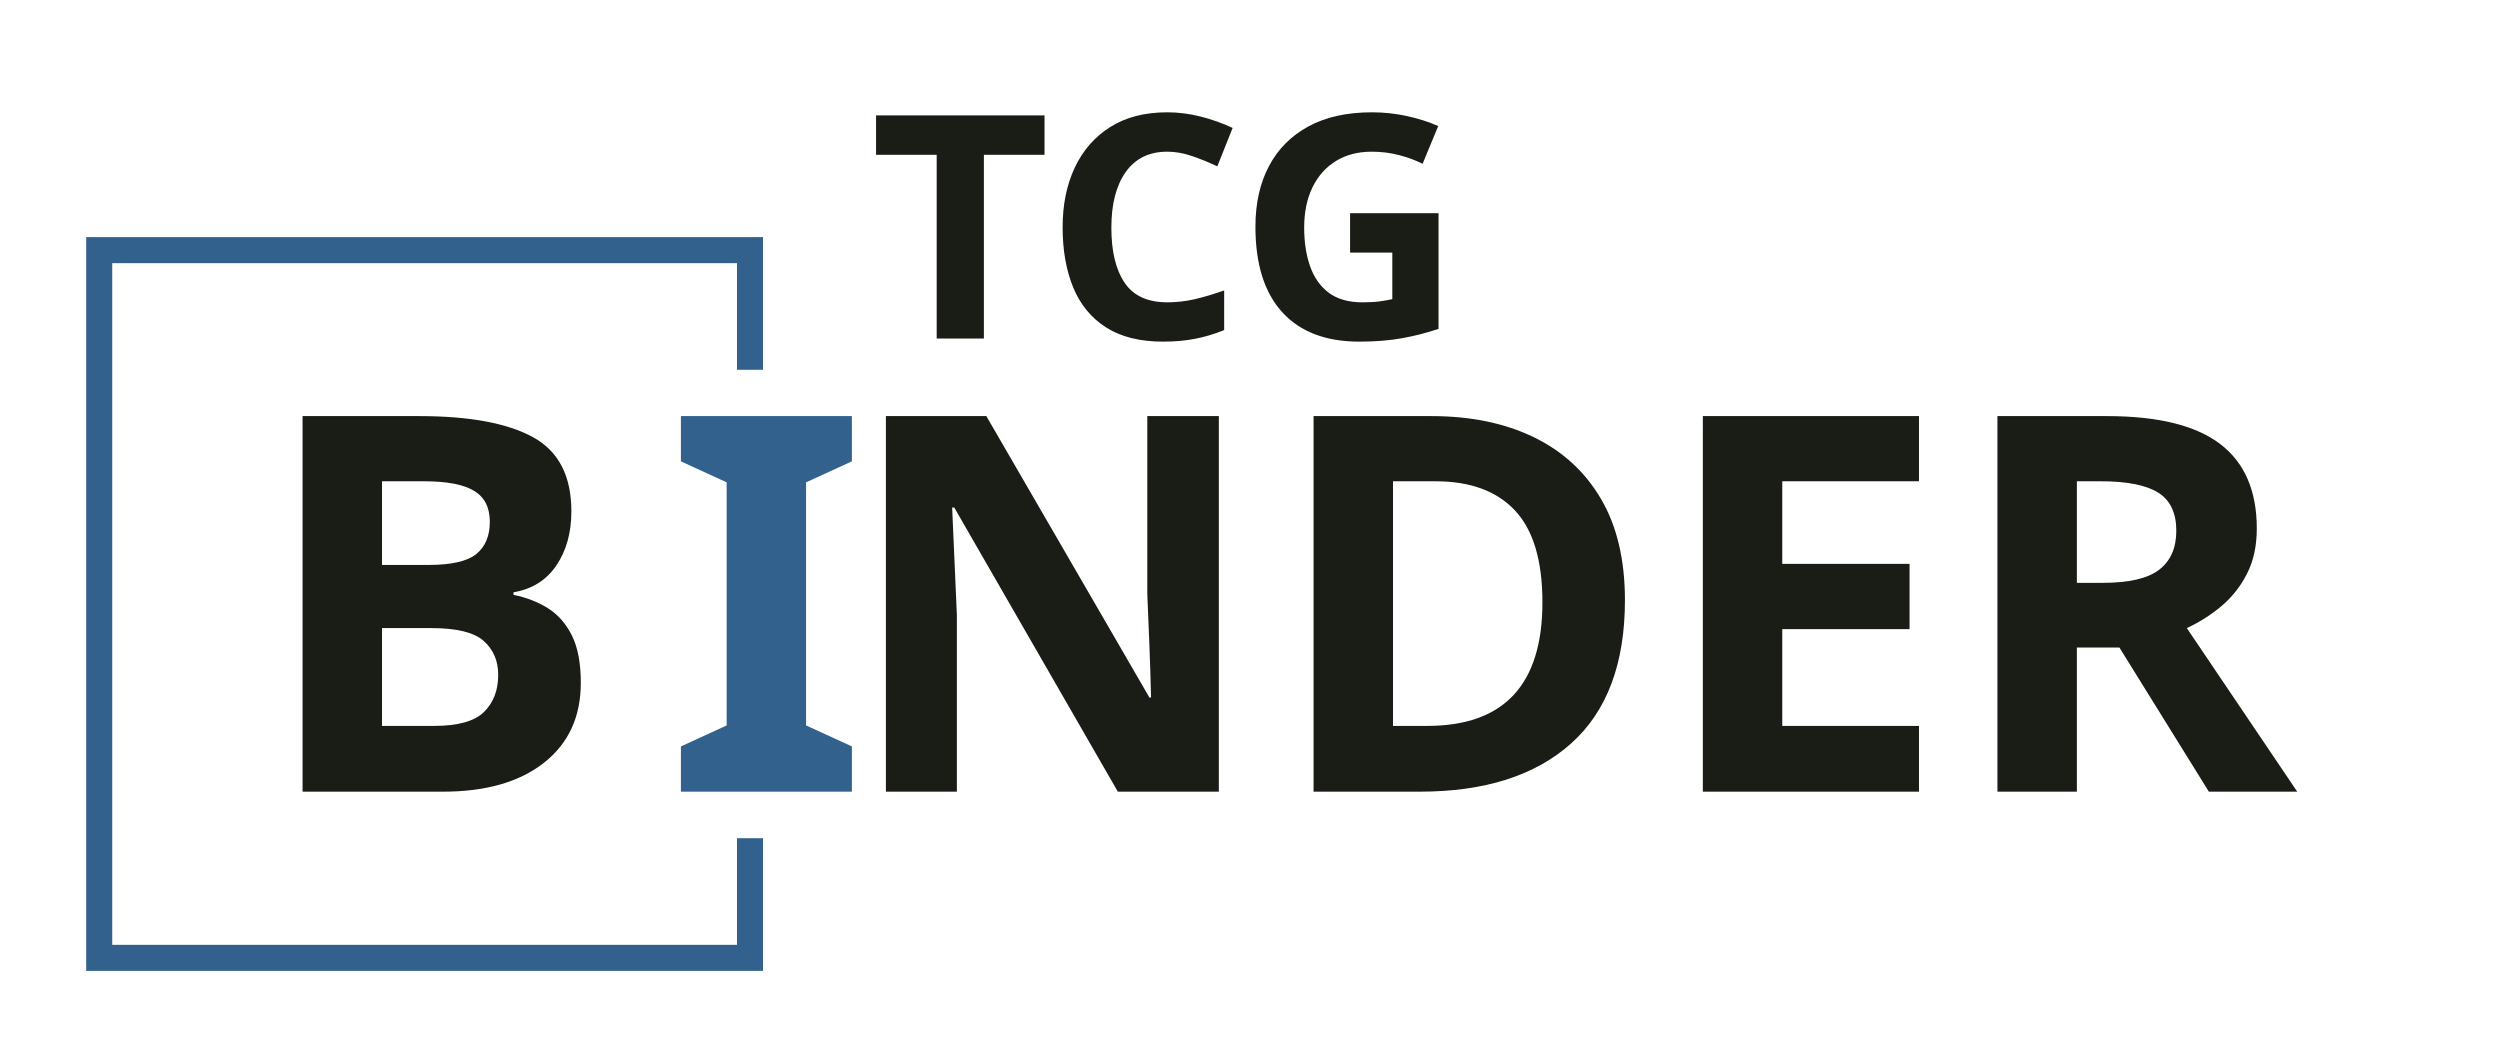
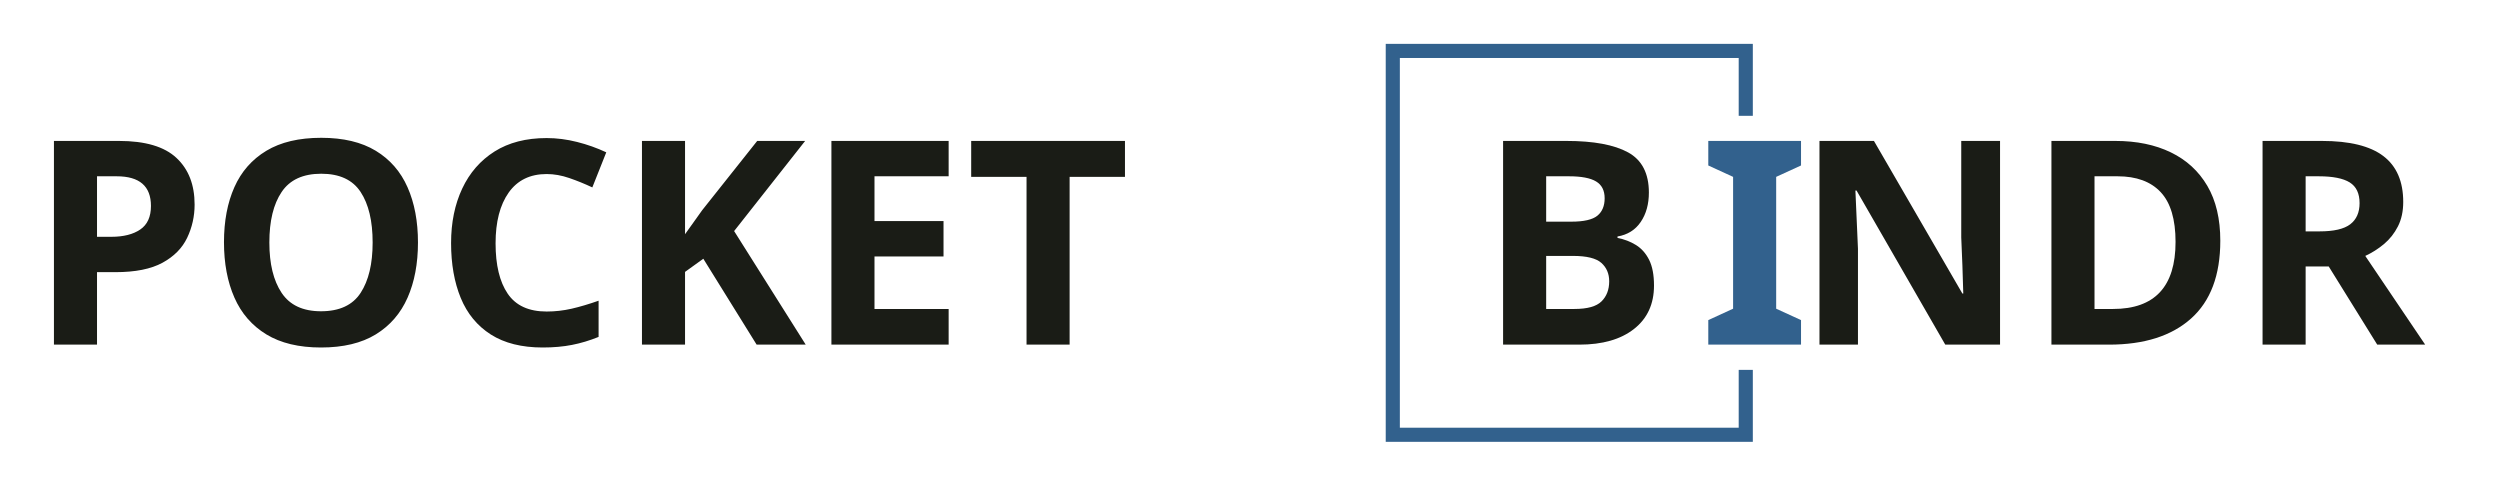
- <svg xmlns="http://www.w3.org/2000/svg" width="480" height="200">
+ <svg xmlns="http://www.w3.org/2000/svg" width="885" height="175">
  <g>
-     <text fill="#1a1c16" font-weight="bold" xml:space="preserve" text-anchor="start" font-family="Commissioner" font-size="60" id="svg_1" y="65" x="167" stroke-width="0" textLength="149" lengthAdjust="spacing">TCG</text>
-     <text fill="#1a1c16" font-weight="bold" xml:space="preserve" text-anchor="start" font-family="Commissioner" font-size="101" id="svg_2_B" y="152" x="49" stroke-width="0">B</text>
-     <text fill="#32618d" font-weight="bold" xml:space="preserve" text-anchor="start" font-family="Commissioner" font-size="101" id="svg_2_I" y="152" x="127.5" stroke-width="0">I</text>
-     <text fill="#1a1c16" font-weight="bold" xml:space="preserve" text-anchor="start" font-family="Commissioner" font-size="101" id="svg_2" y="152" x="161" stroke-width="0" textLength="308" lengthAdjust="spacing">NDER</text>
-     <path fill="none" stroke-width="5" opacity="undefined" d="m144,71l0,-22.973l-124.952,0l0,135.882l124.952,0l0,-22.973" id="svg_7" stroke="#32618d" />
+     <text fill="#1a1c16" font-weight="bold" xml:space="preserve" text-anchor="start" font-family="Commissioner" font-size="101" id="svg_1" y="122" x="10" stroke-width="0" textLength="460" lengthAdjust="spacing">POCKET</text>
+     <text fill="#1a1c16" font-weight="bold" xml:space="preserve" text-anchor="start" font-family="Commissioner" font-size="101" id="svg_2_B" y="122" x="523" stroke-width="0">B</text>
+     <text fill="#32618d" font-weight="bold" xml:space="preserve" text-anchor="start" font-family="Commissioner" font-size="101" id="svg_2_I" y="122" x="601.5" stroke-width="0">I</text>
+     <text fill="#1a1c16" font-weight="bold" xml:space="preserve" text-anchor="start" font-family="Commissioner" font-size="101" id="svg_2" y="122" x="635" stroke-width="0" textLength="235" lengthAdjust="spacing">NDR</text>
+     <path fill="none" stroke-width="5" opacity="undefined" d="m618,41l0,-22.973l-124.952,0l0,135.882l124.952,0l0,-22.973" id="svg_7" stroke="#32618d" />
  </g>
</svg>
